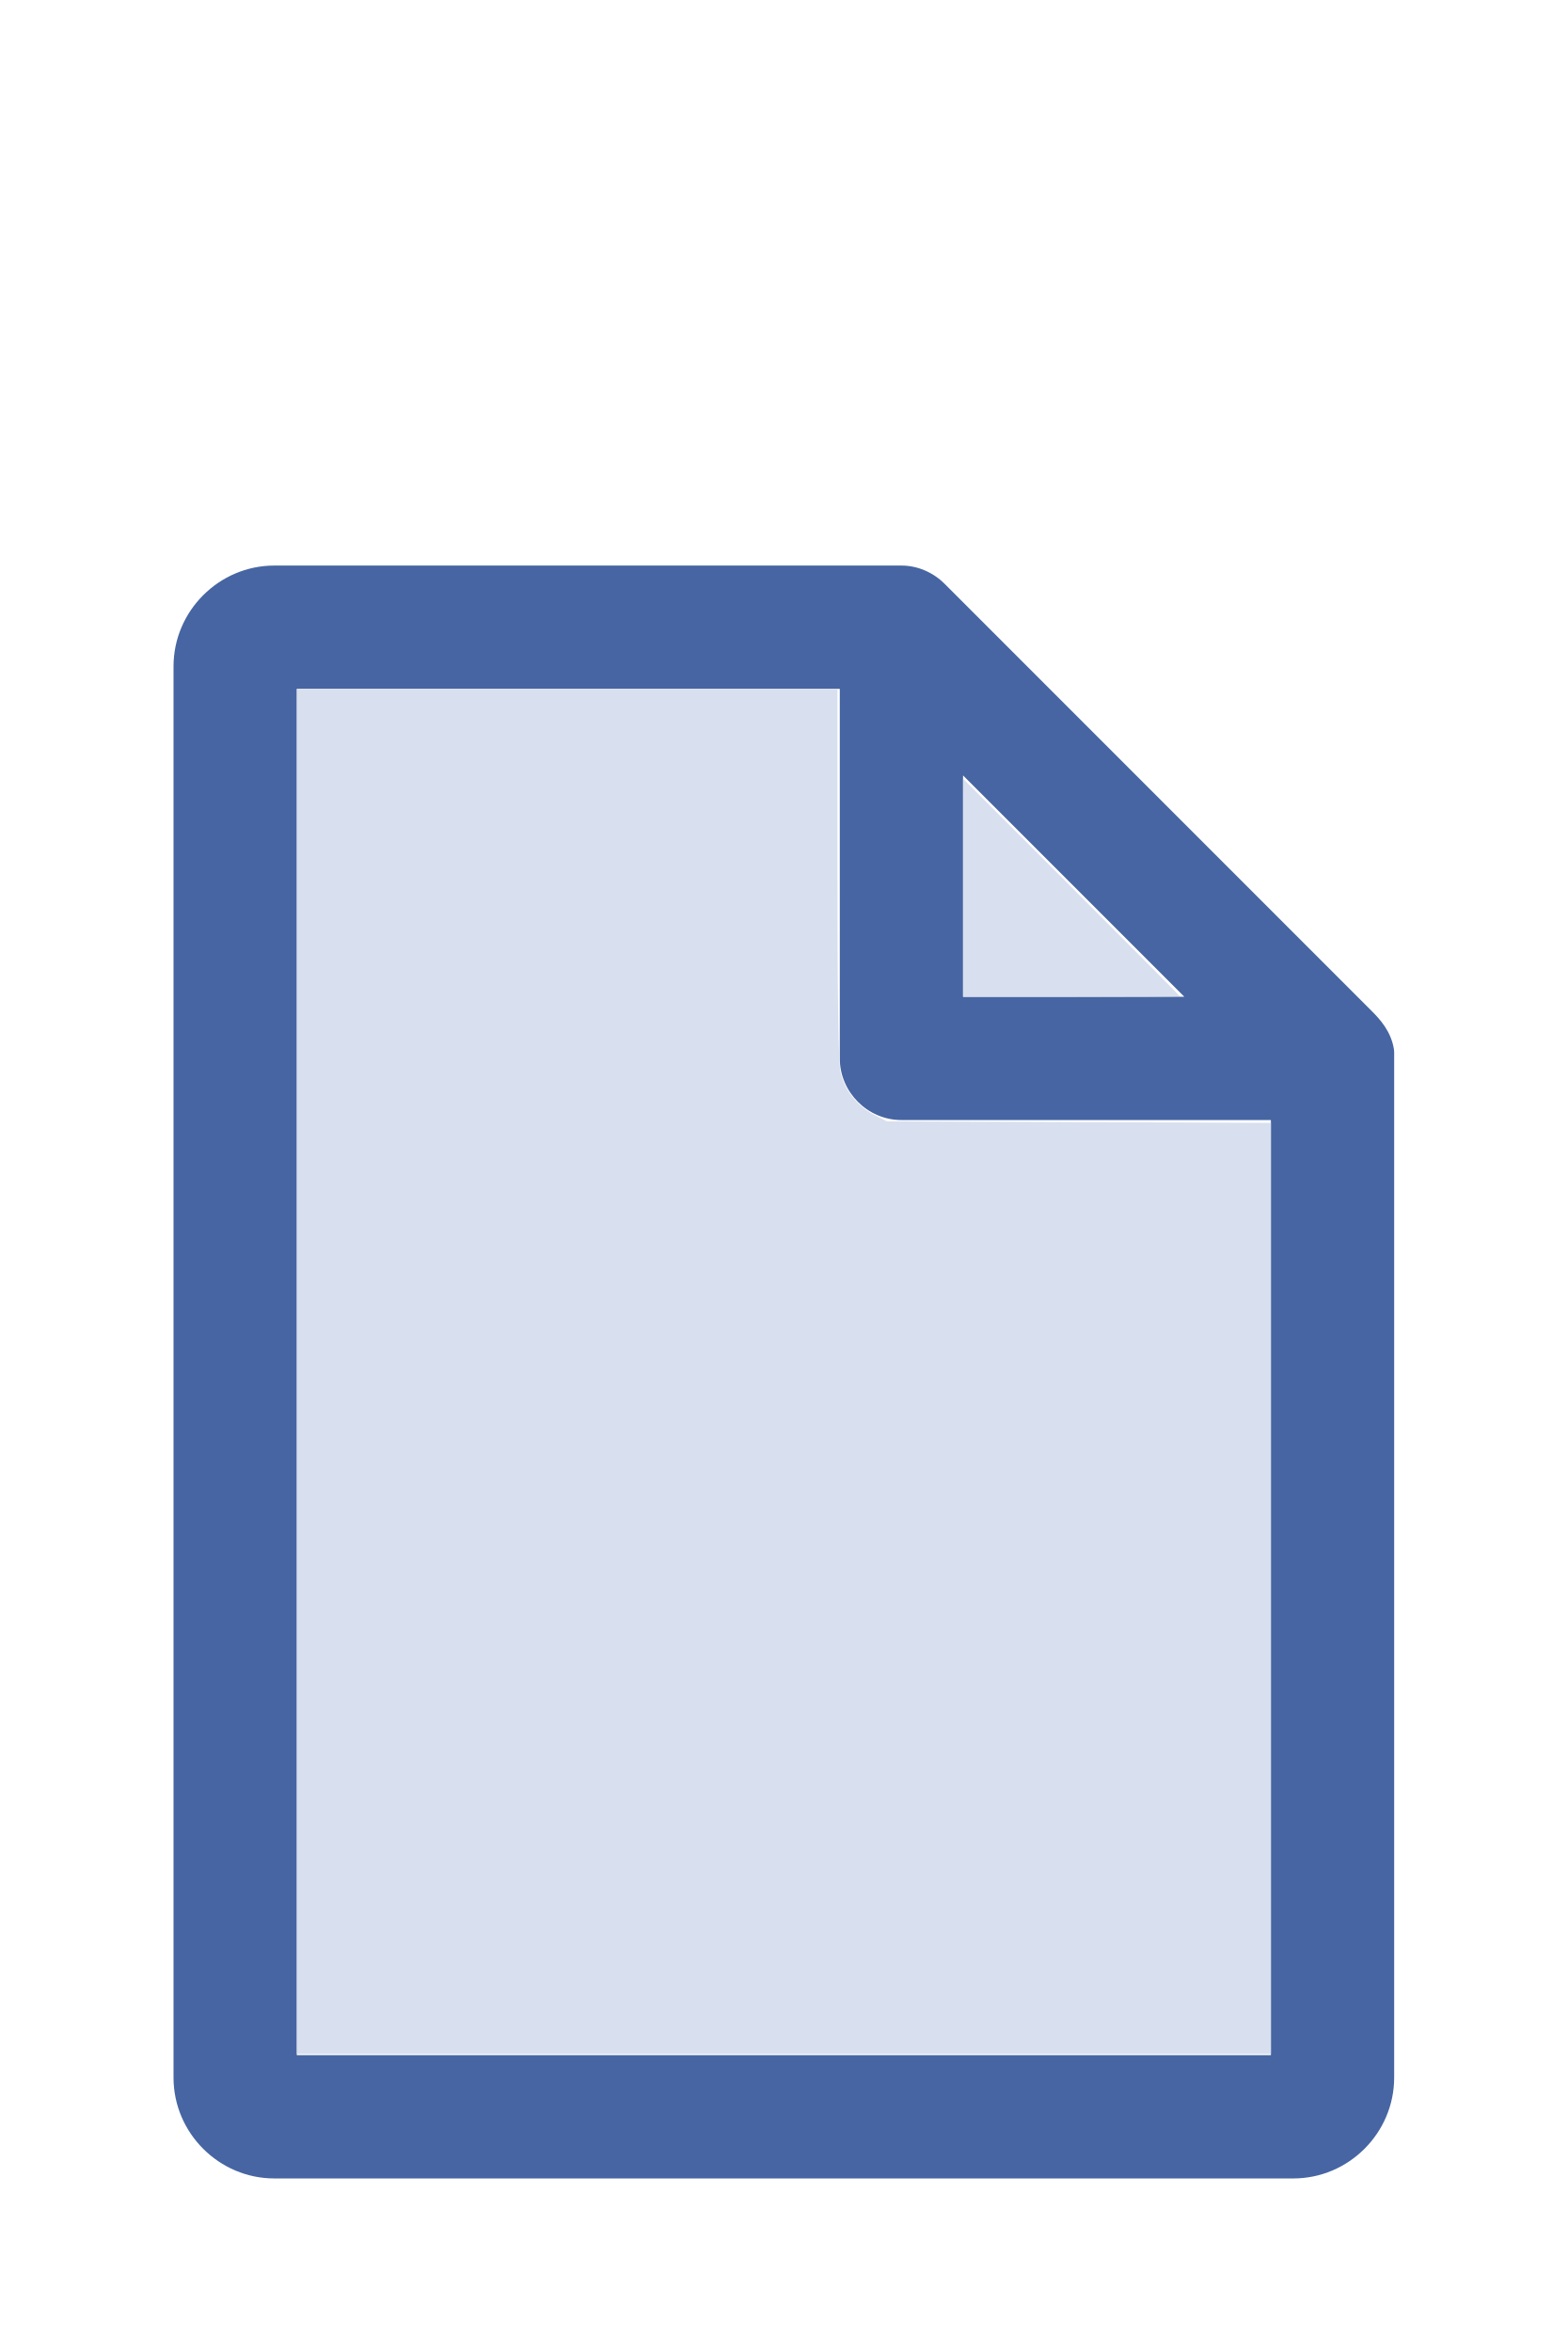
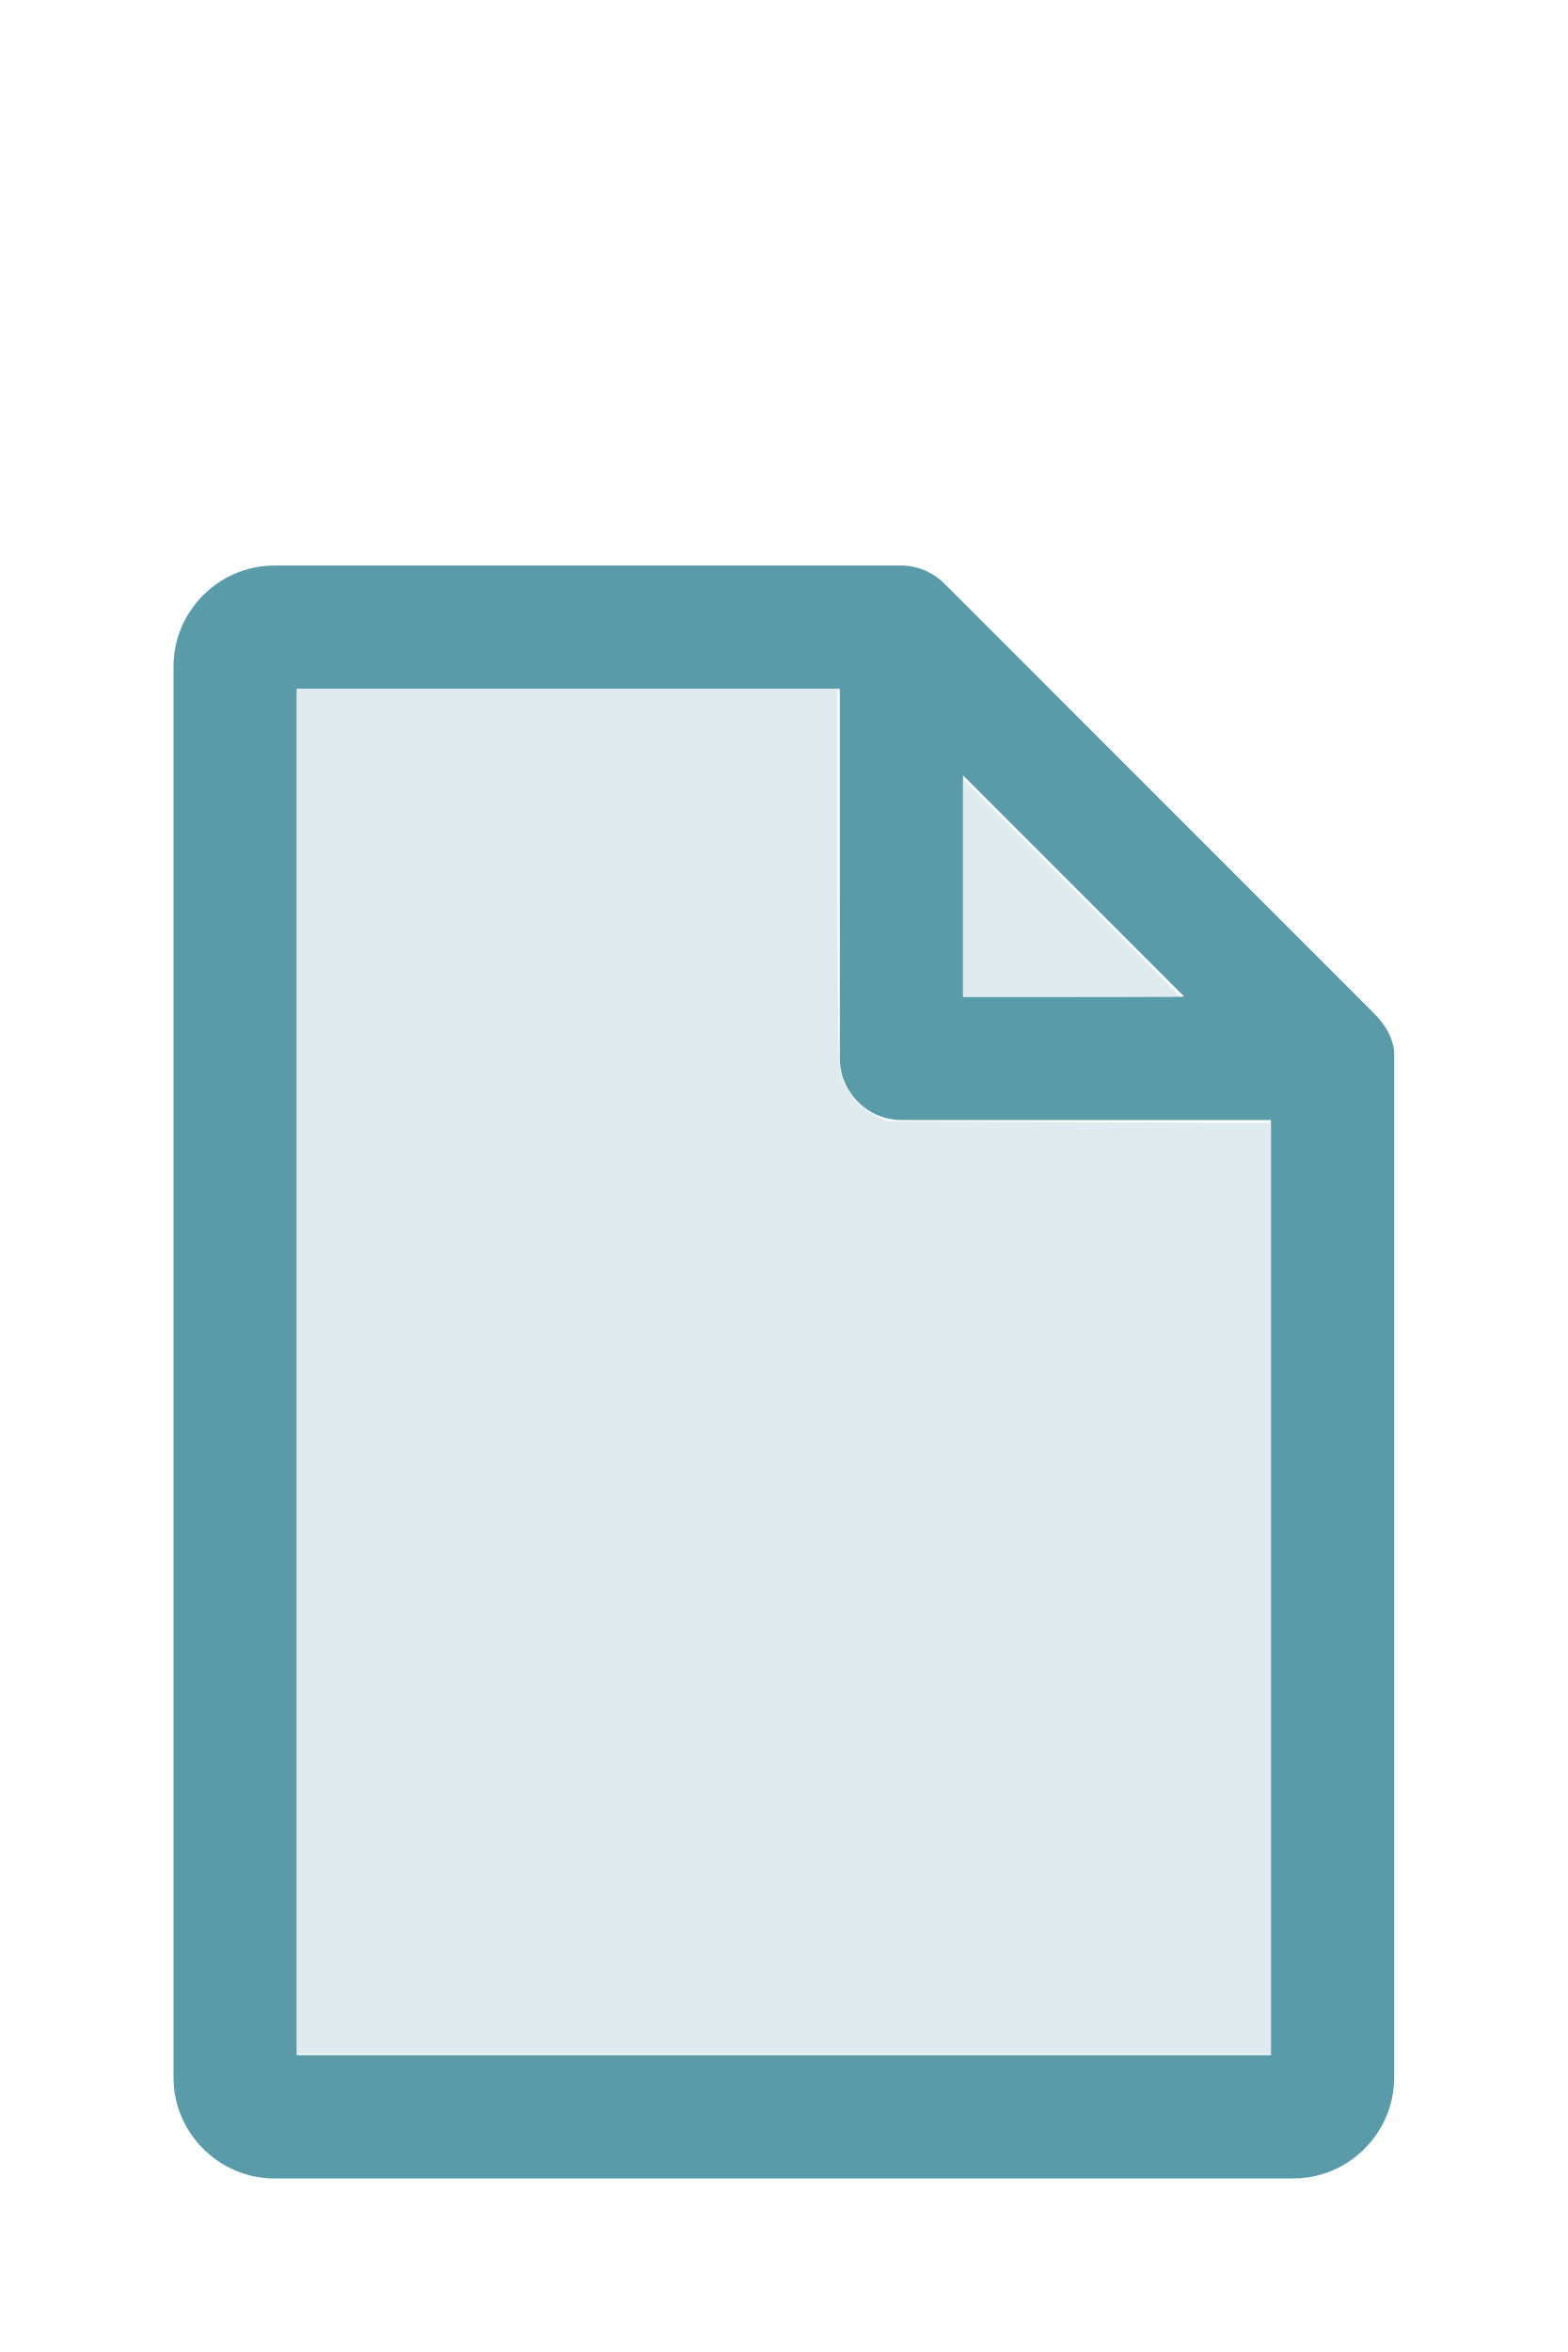
<svg xmlns="http://www.w3.org/2000/svg" version="1.1" width="16" height="24" viewBox="0 0 80 60" id="doc" xml:space="preserve">
-   <g style="fill:#4665A2">
+   <g style="fill:#599BA8">
    <path d="m 14,-1.145 c -2.824,0 -5.145,2.32 -5.145,5.145 v 72 c 0,2.824 2.32,5.145 5.145,5.145 h 52 c 2.824,0 5.145,-2.32 5.145,-5.145 V 23.699 a 1.145,1.145 0 0 0 -0.016,-0.188 C 70.978,22.605 70.406,21.99 70.008,21.592 L 48.209,-0.209 C 47.606,-0.812 46.805,-1.145 46,-1.145 Z m 1.145,6.289 H 42.855 V 24 c 0,1.724 1.42,3.145 3.145,3.145 H 64.855 V 74.855 H 15.145 Z m 34,4.418 L 60.438,20.855 H 49.145 Z" />
  </g>
-   <g style="fill:#D8DFEE;stroke-width:0">
+   <g style="fill:#DFEBEE;stroke-width:0">
    <path d="M 3.031,13.993 V 7.031 h 2.758 2.758 v 1.883 c 0,1.258 0.01,1.929 0.03,2.022 0.039,0.181 0.169,0.348 0.338,0.436 l 0.136,0.07 1.96,0.008 1.96,0.008 v 4.75 4.75 H 8 3.031 Z" transform="matrix(5,0,0,5,0,-30)" />
    <path d="M 9.829,9.058 V 7.946 l 1.106,1.106 c 0.608,0.608 1.106,1.109 1.106,1.113 0,0.004 -0.498,0.007 -1.106,0.007 H 9.829 Z" transform="matrix(5,0,0,5,0,-30)" />
  </g>
</svg>
